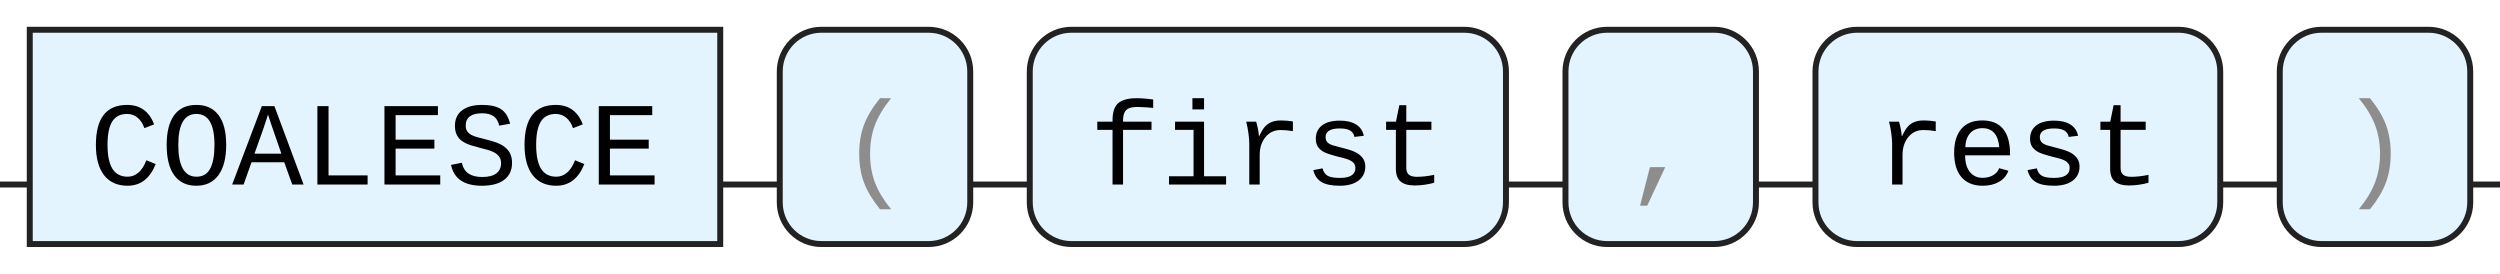
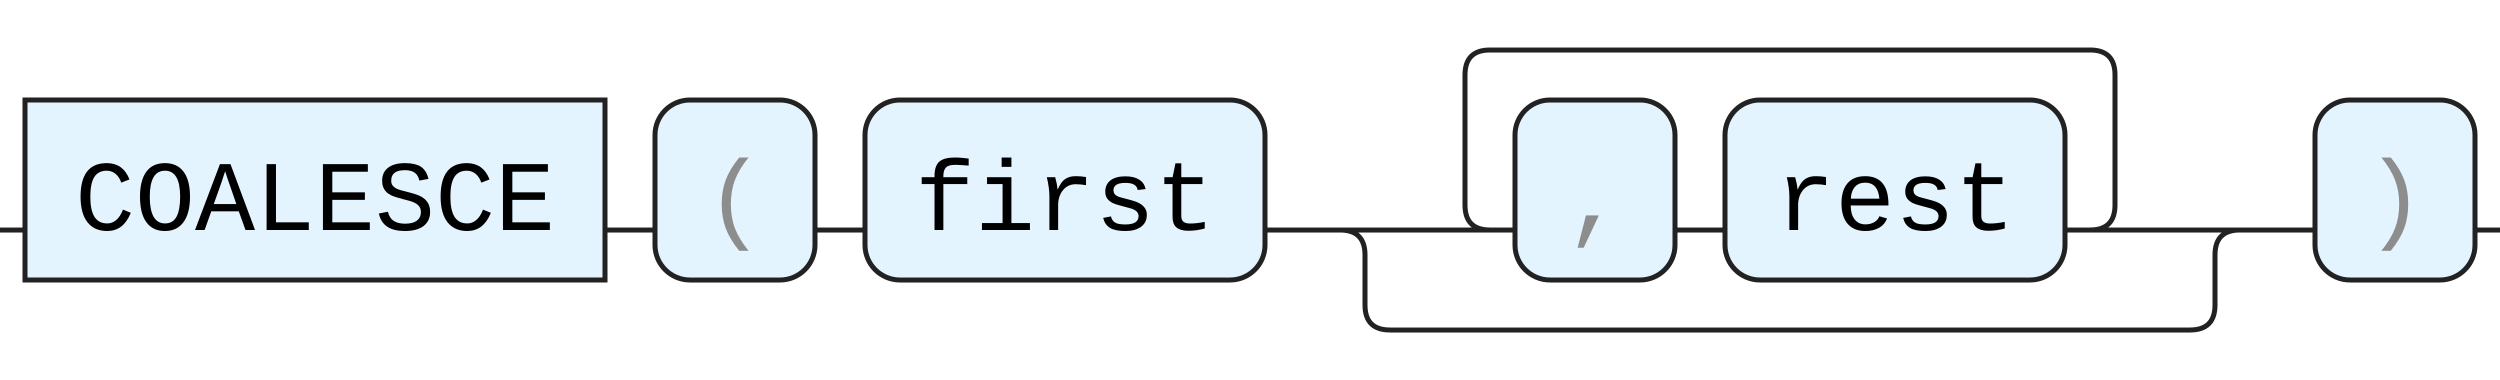
- <svg xmlns="http://www.w3.org/2000/svg" version="1.1" width="420" height="46" viewbox="0 0 420 46">
+ <svg xmlns="http://www.w3.org/2000/svg" version="1.1" width="500" height="76" viewbox="0 0 500 76">
  <defs>
    <style type="text/css">.c{fill:none;stroke:#222222;}.k{fill:#000000;font-family: ui-monospace, SFMono-Regular, Menlo, Monaco, Consolas, "Liberation Mono", "Courier New", monospace;font-size:20px;}.s{fill:#e4f4ff;stroke:#222222;}.syn{fill:#8D8D8D;font-family: ui-monospace, SFMono-Regular, Menlo, Monaco, Consolas, "Liberation Mono", "Courier New", monospace;font-size:20px;}</style>
  </defs>
-   <path class="c" d="M0 31h5m116 0h10m32 0h10m80 0h10m32 0h10m68 0h10m32 0h5" />
-   <rect class="s" x="5" y="5" width="116" height="36" />
-   <text class="k" x="15" y="31">COALESCE</text>
-   <rect class="s" x="131" y="5" width="32" height="36" rx="7" />
-   <text class="syn" x="141" y="31">(</text>
-   <rect class="s" x="173" y="5" width="80" height="36" rx="7" />
-   <text class="k" x="183" y="31">first</text>
-   <rect class="s" x="263" y="5" width="32" height="36" rx="7" />
-   <text class="syn" x="273" y="31">,</text>
-   <rect class="s" x="305" y="5" width="68" height="36" rx="7" />
-   <text class="k" x="315" y="31">rest</text>
-   <rect class="s" x="383" y="5" width="32" height="36" rx="7" />
-   <text class="syn" x="393" y="31">)</text>
+   <path class="c" d="M0 46h5m116 0h10m32 0h10m80 0h50m-5 0q-5 0-5-5v-26q0-5 5-5h120q5 0 5 5v26q0 5-5 5m-83 0h10m68 0h40m-185 0q5 0 5 5v10q0 5 5 5h160q5 0 5-5v-10q0-5 5-5m5 0h10m32 0h5" />
+   <rect class="s" x="5" y="20" width="116" height="36" />
+   <text class="k" x="15" y="46">COALESCE</text>
+   <rect class="s" x="131" y="20" width="32" height="36" rx="7" />
+   <text class="syn" x="141" y="46">(</text>
+   <rect class="s" x="173" y="20" width="80" height="36" rx="7" />
+   <text class="k" x="183" y="46">first</text>
+   <rect class="s" x="303" y="20" width="32" height="36" rx="7" />
+   <text class="syn" x="313" y="46">,</text>
+   <rect class="s" x="345" y="20" width="68" height="36" rx="7" />
+   <text class="k" x="355" y="46">rest</text>
+   <rect class="s" x="463" y="20" width="32" height="36" rx="7" />
+   <text class="syn" x="473" y="46">)</text>
</svg>
